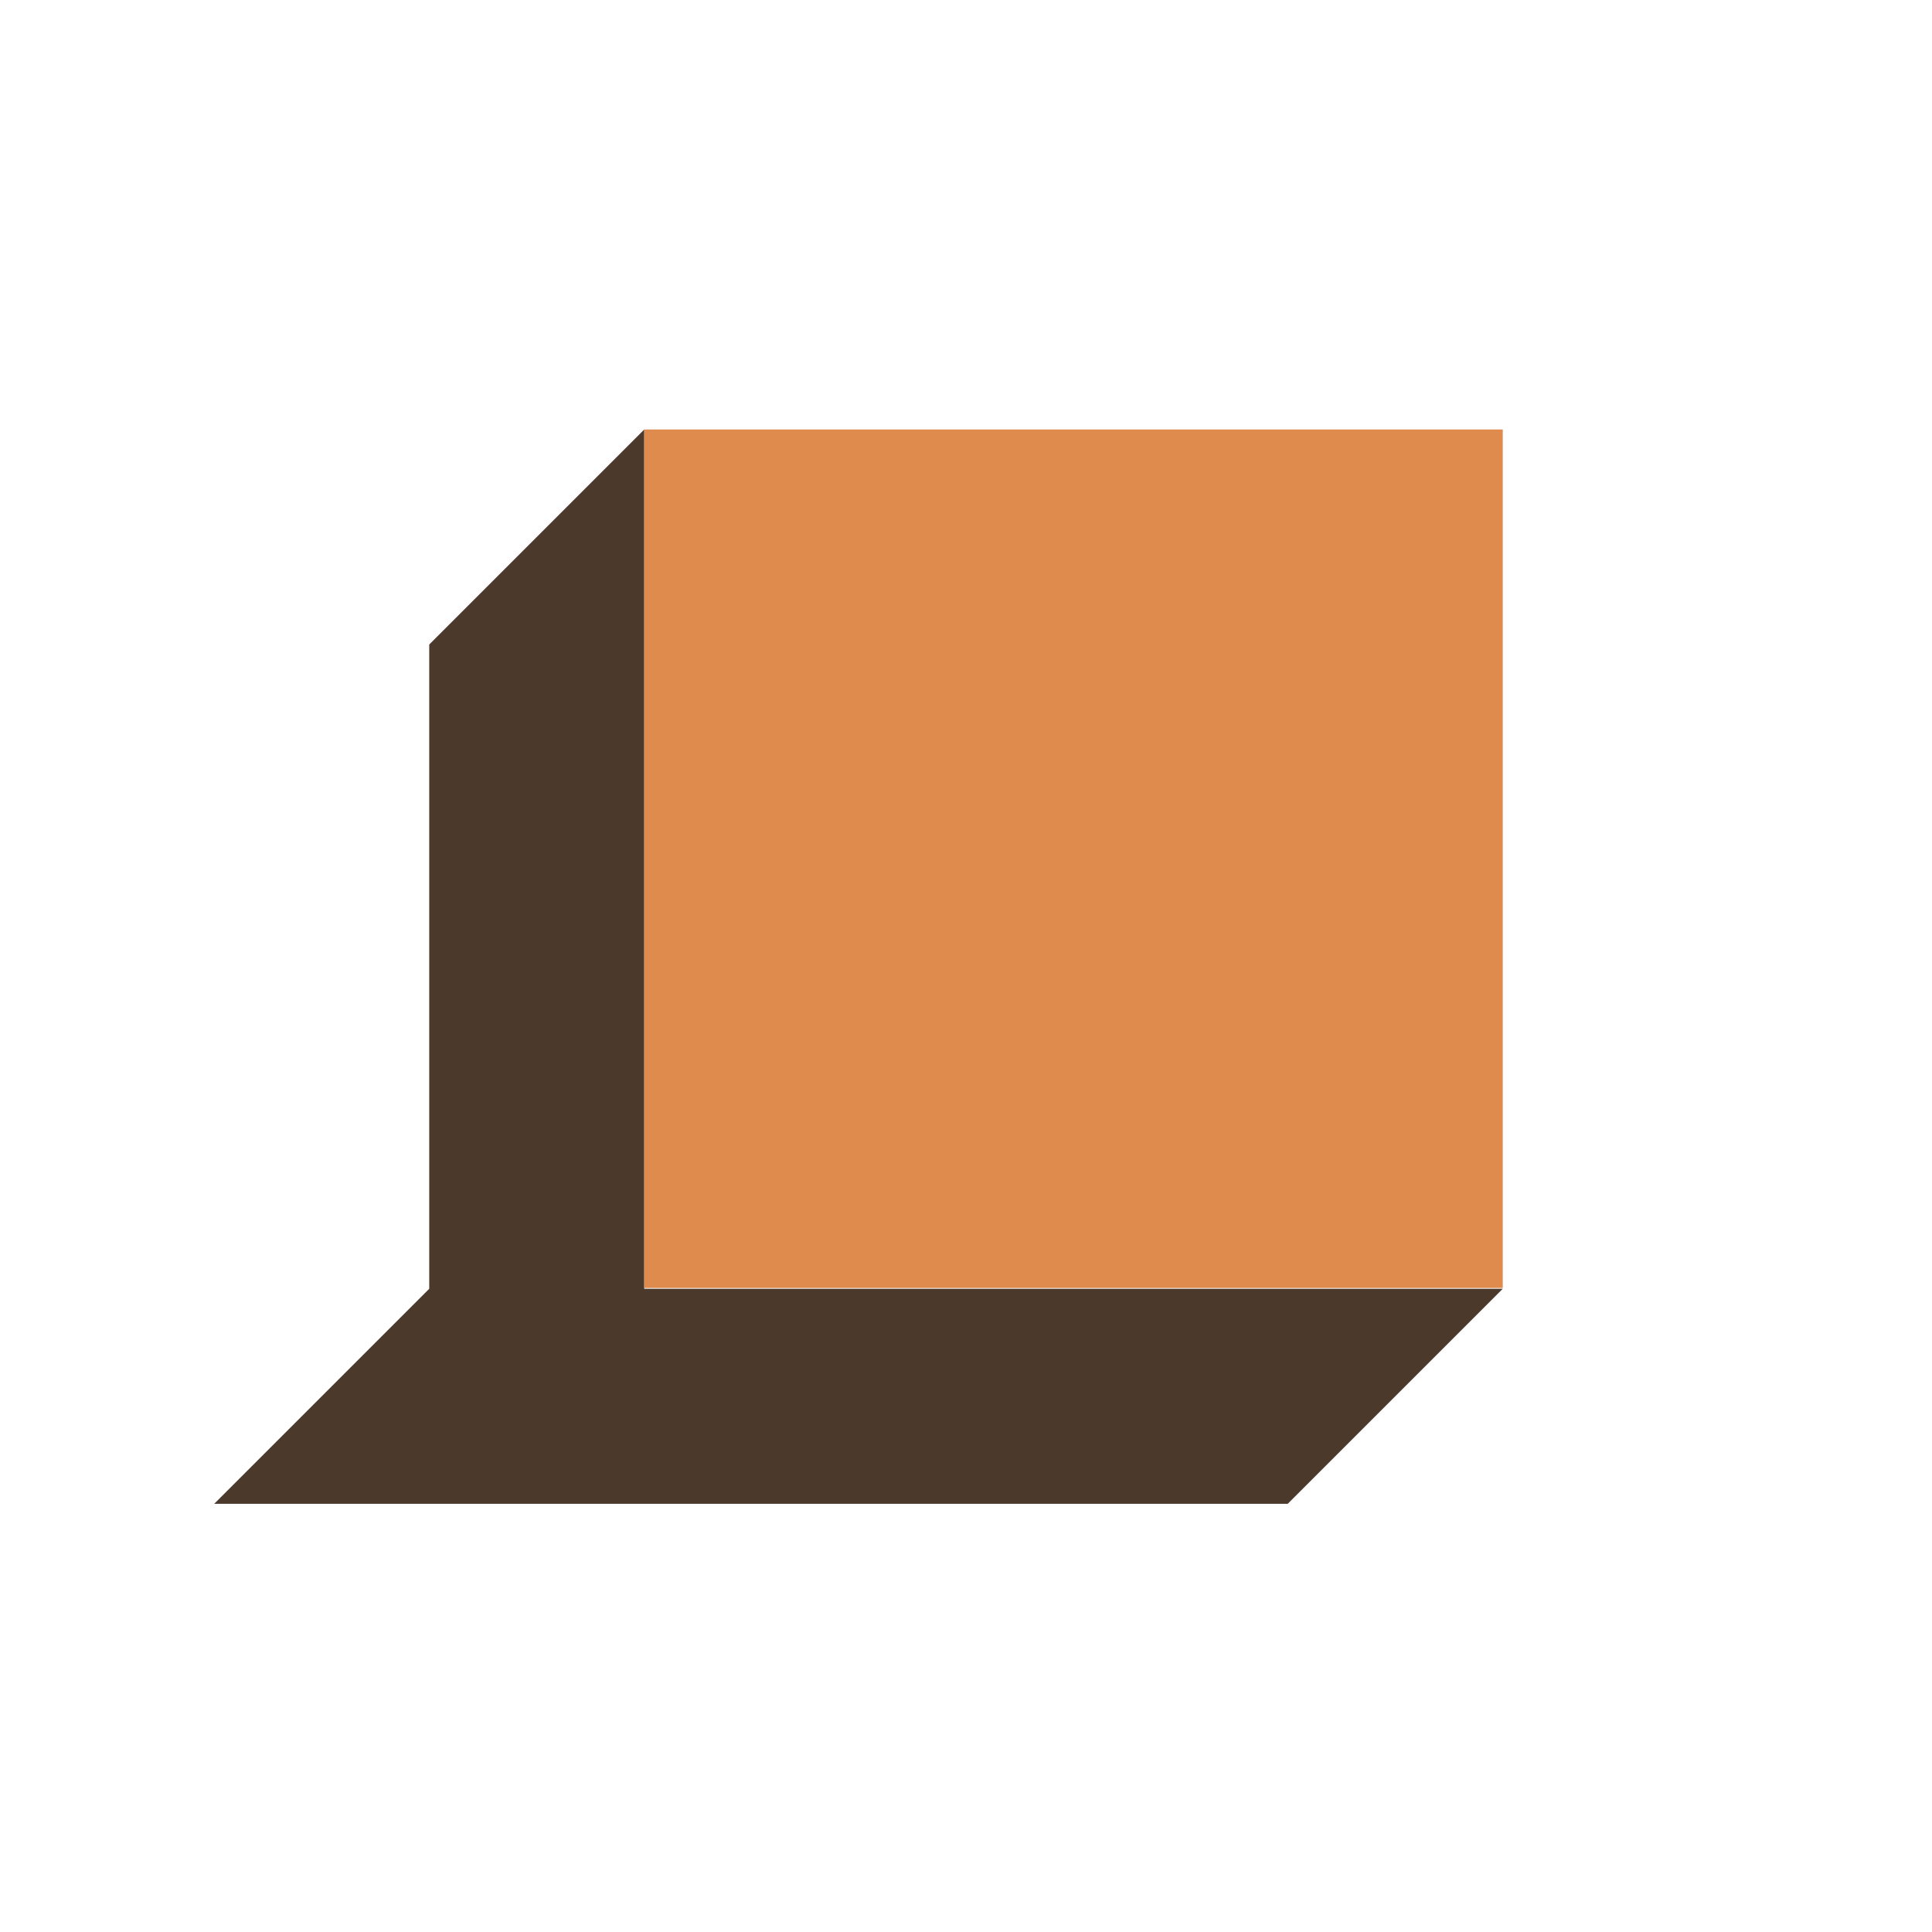
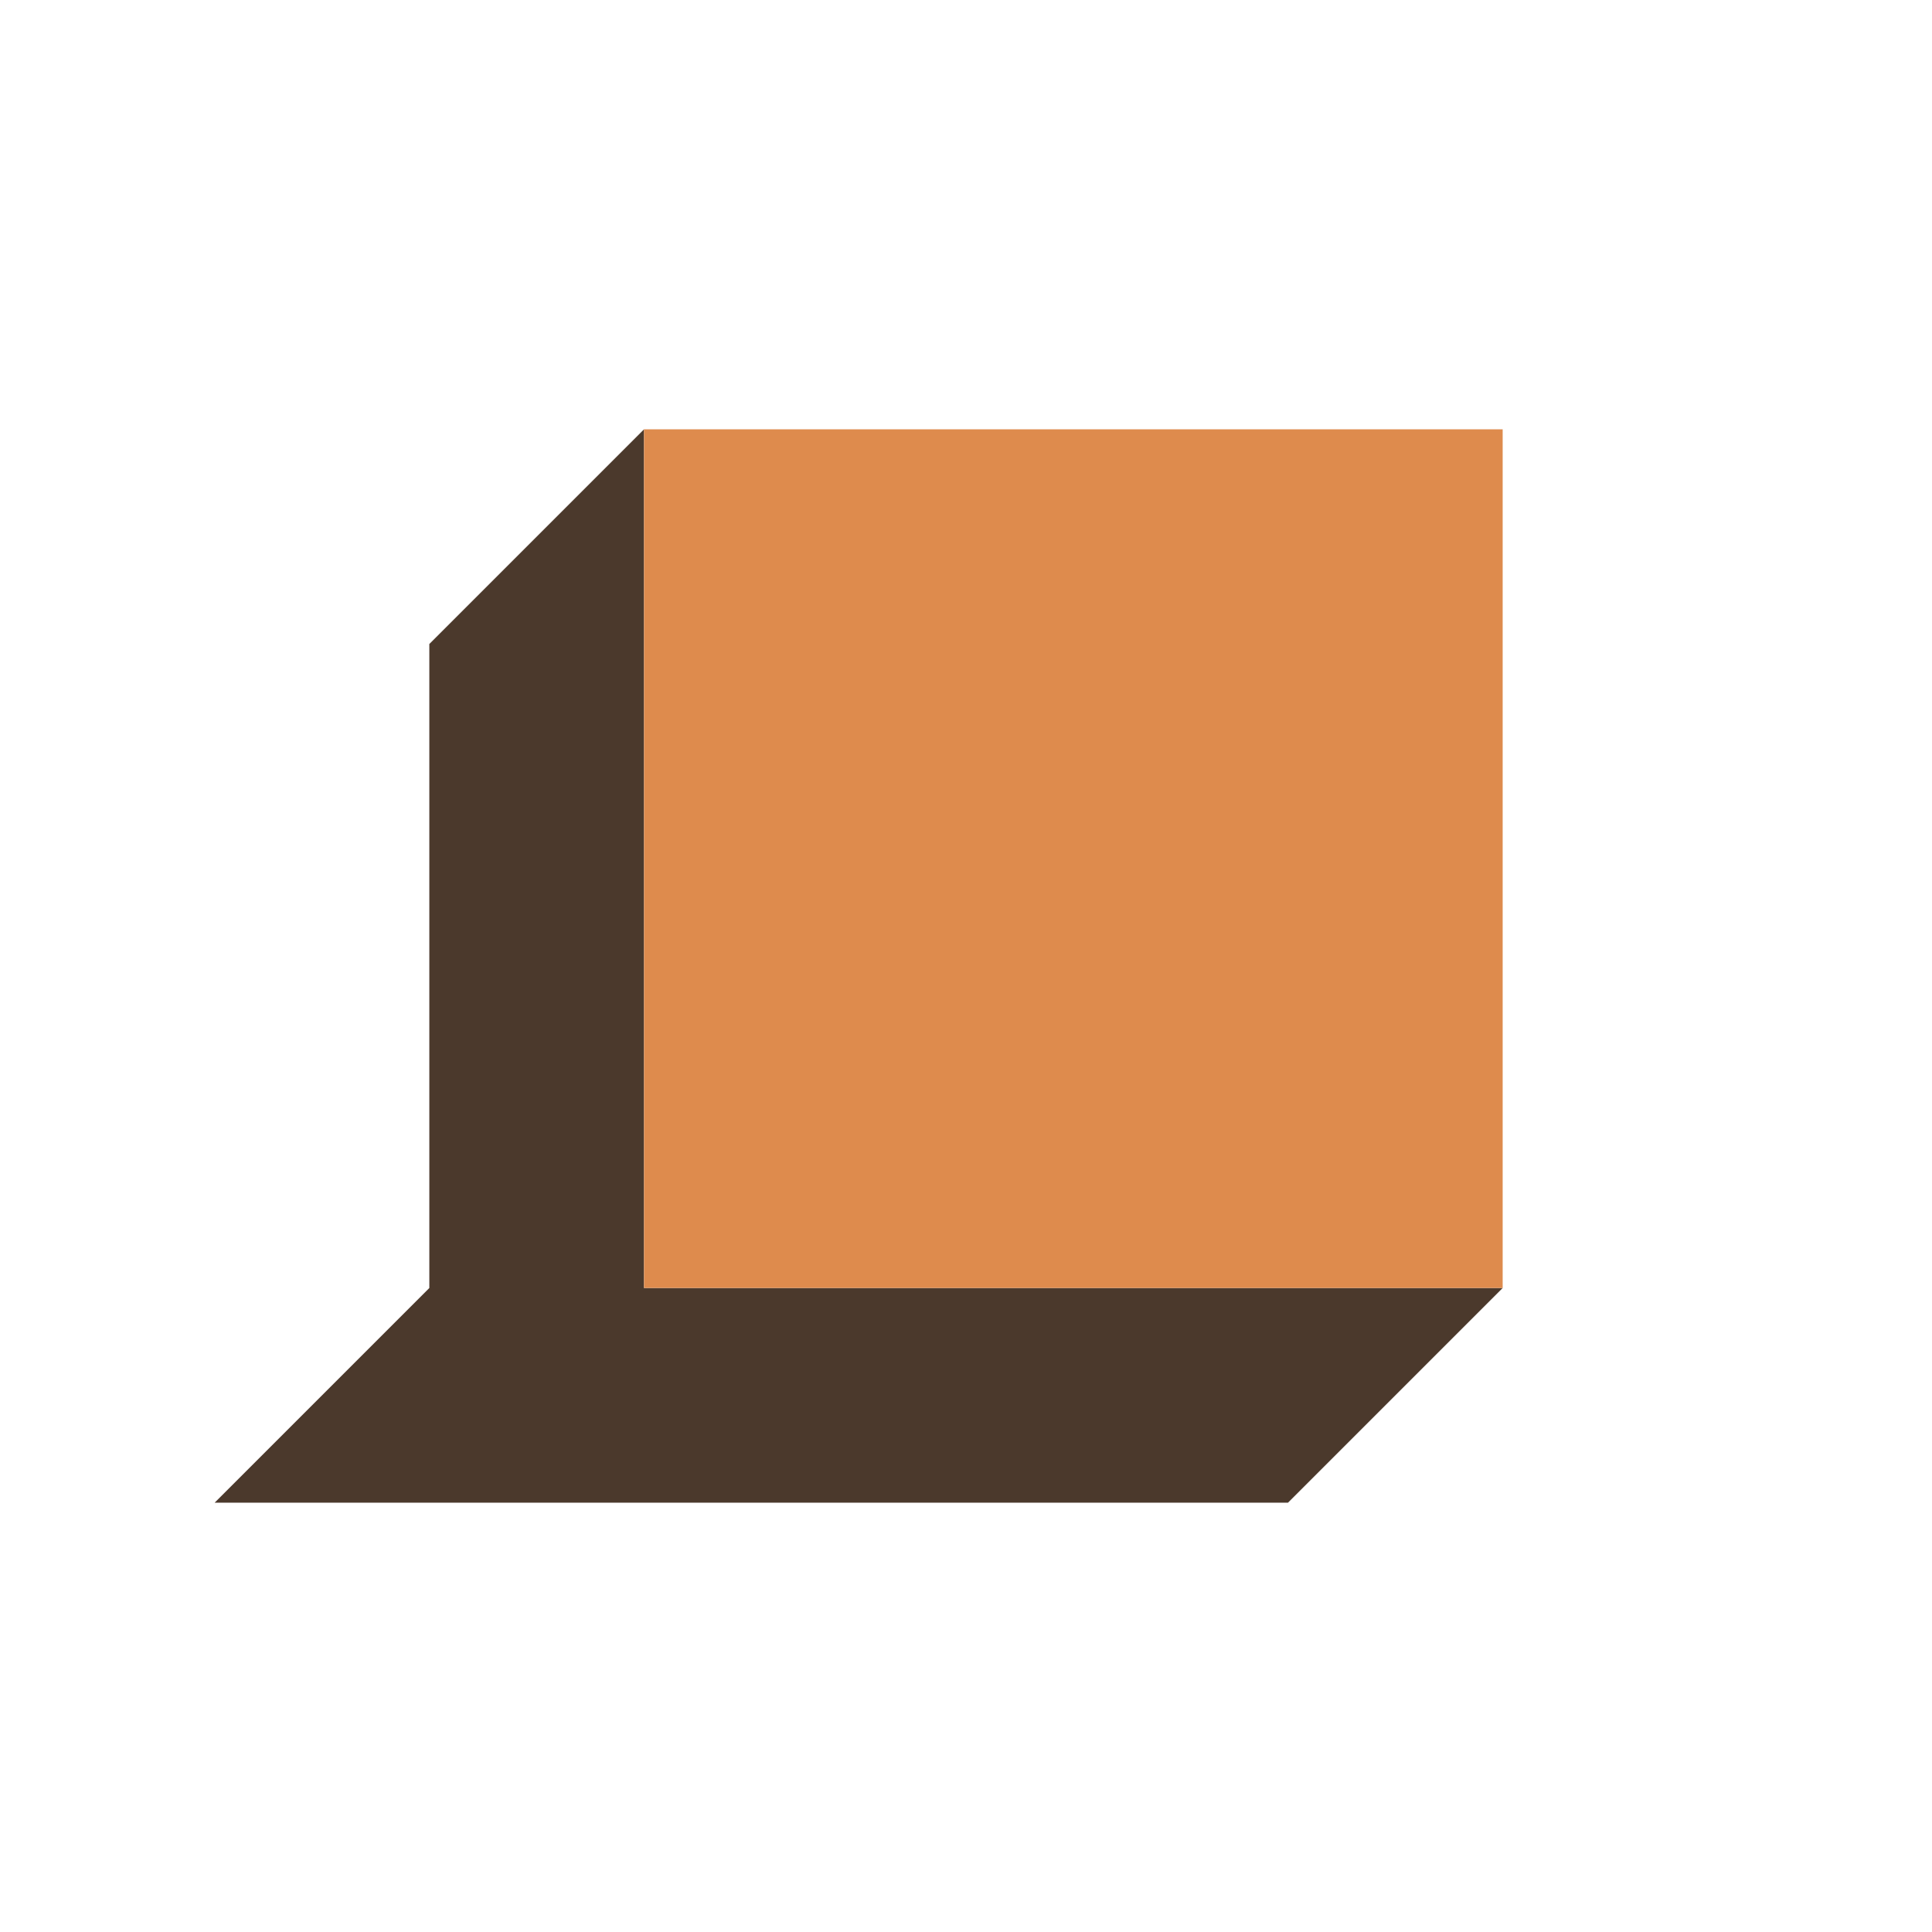
- <svg xmlns="http://www.w3.org/2000/svg" id="svg4596" version="1.1" viewBox="0 0 2.381 2.381" height="9" width="9">
+ <svg xmlns="http://www.w3.org/2000/svg" id="svg4596" version="1.1" viewBox="0 0 9 9" height="9" width="9">
  <defs id="defs4590" />
-   <g transform="translate(0,-294.6187)" id="layer1">
-     <path id="path4602" d="m 0.794,295.148 -0.265,0.265 v 0.794 l -0.265,0.265 H 0.794 1.587 l 0.265,-0.265 H 0.794 Z" style="fill:#4b392c;fill-opacity:1;stroke:none;stroke-width:0.265px;stroke-linecap:butt;stroke-linejoin:miter;stroke-opacity:1" />
-     <path id="path5147" d="m 0.794,295.148 h 1.058 v 1.058 H 0.794 Z" style="fill:#de8b4d;fill-opacity:1;stroke:none;stroke-width:0.265px;stroke-linecap:butt;stroke-linejoin:miter;stroke-opacity:1" />
+   <g id="layer1">
+     <path style="stroke-linejoin:miter;stroke-opacity:1;fill-opacity:1;stroke:none;stroke-linecap:butt;stroke-width:0;fill:#4b392c" d="M3 2C3 2 2 3 2 3C2 3 2 6 2 6C2 6 1 7 1 7C1 7 3 7 3 7C3 7 6 7 6 7C6 7 7 6 7 6C7 6 3 6 3 6C3 6 3 2 3 2" id="path4602" />
+     <path style="stroke-linejoin:miter;stroke-opacity:1;fill-opacity:1;stroke:none;stroke-linecap:butt;stroke-width:0;fill:#de8b4d" d="M3 2C3 2 7 2 7 2C7 2 7 6 7 6C7 6 3 6 3 6C3 6 3 2 3 2" id="path5147" />
  </g>
</svg>
